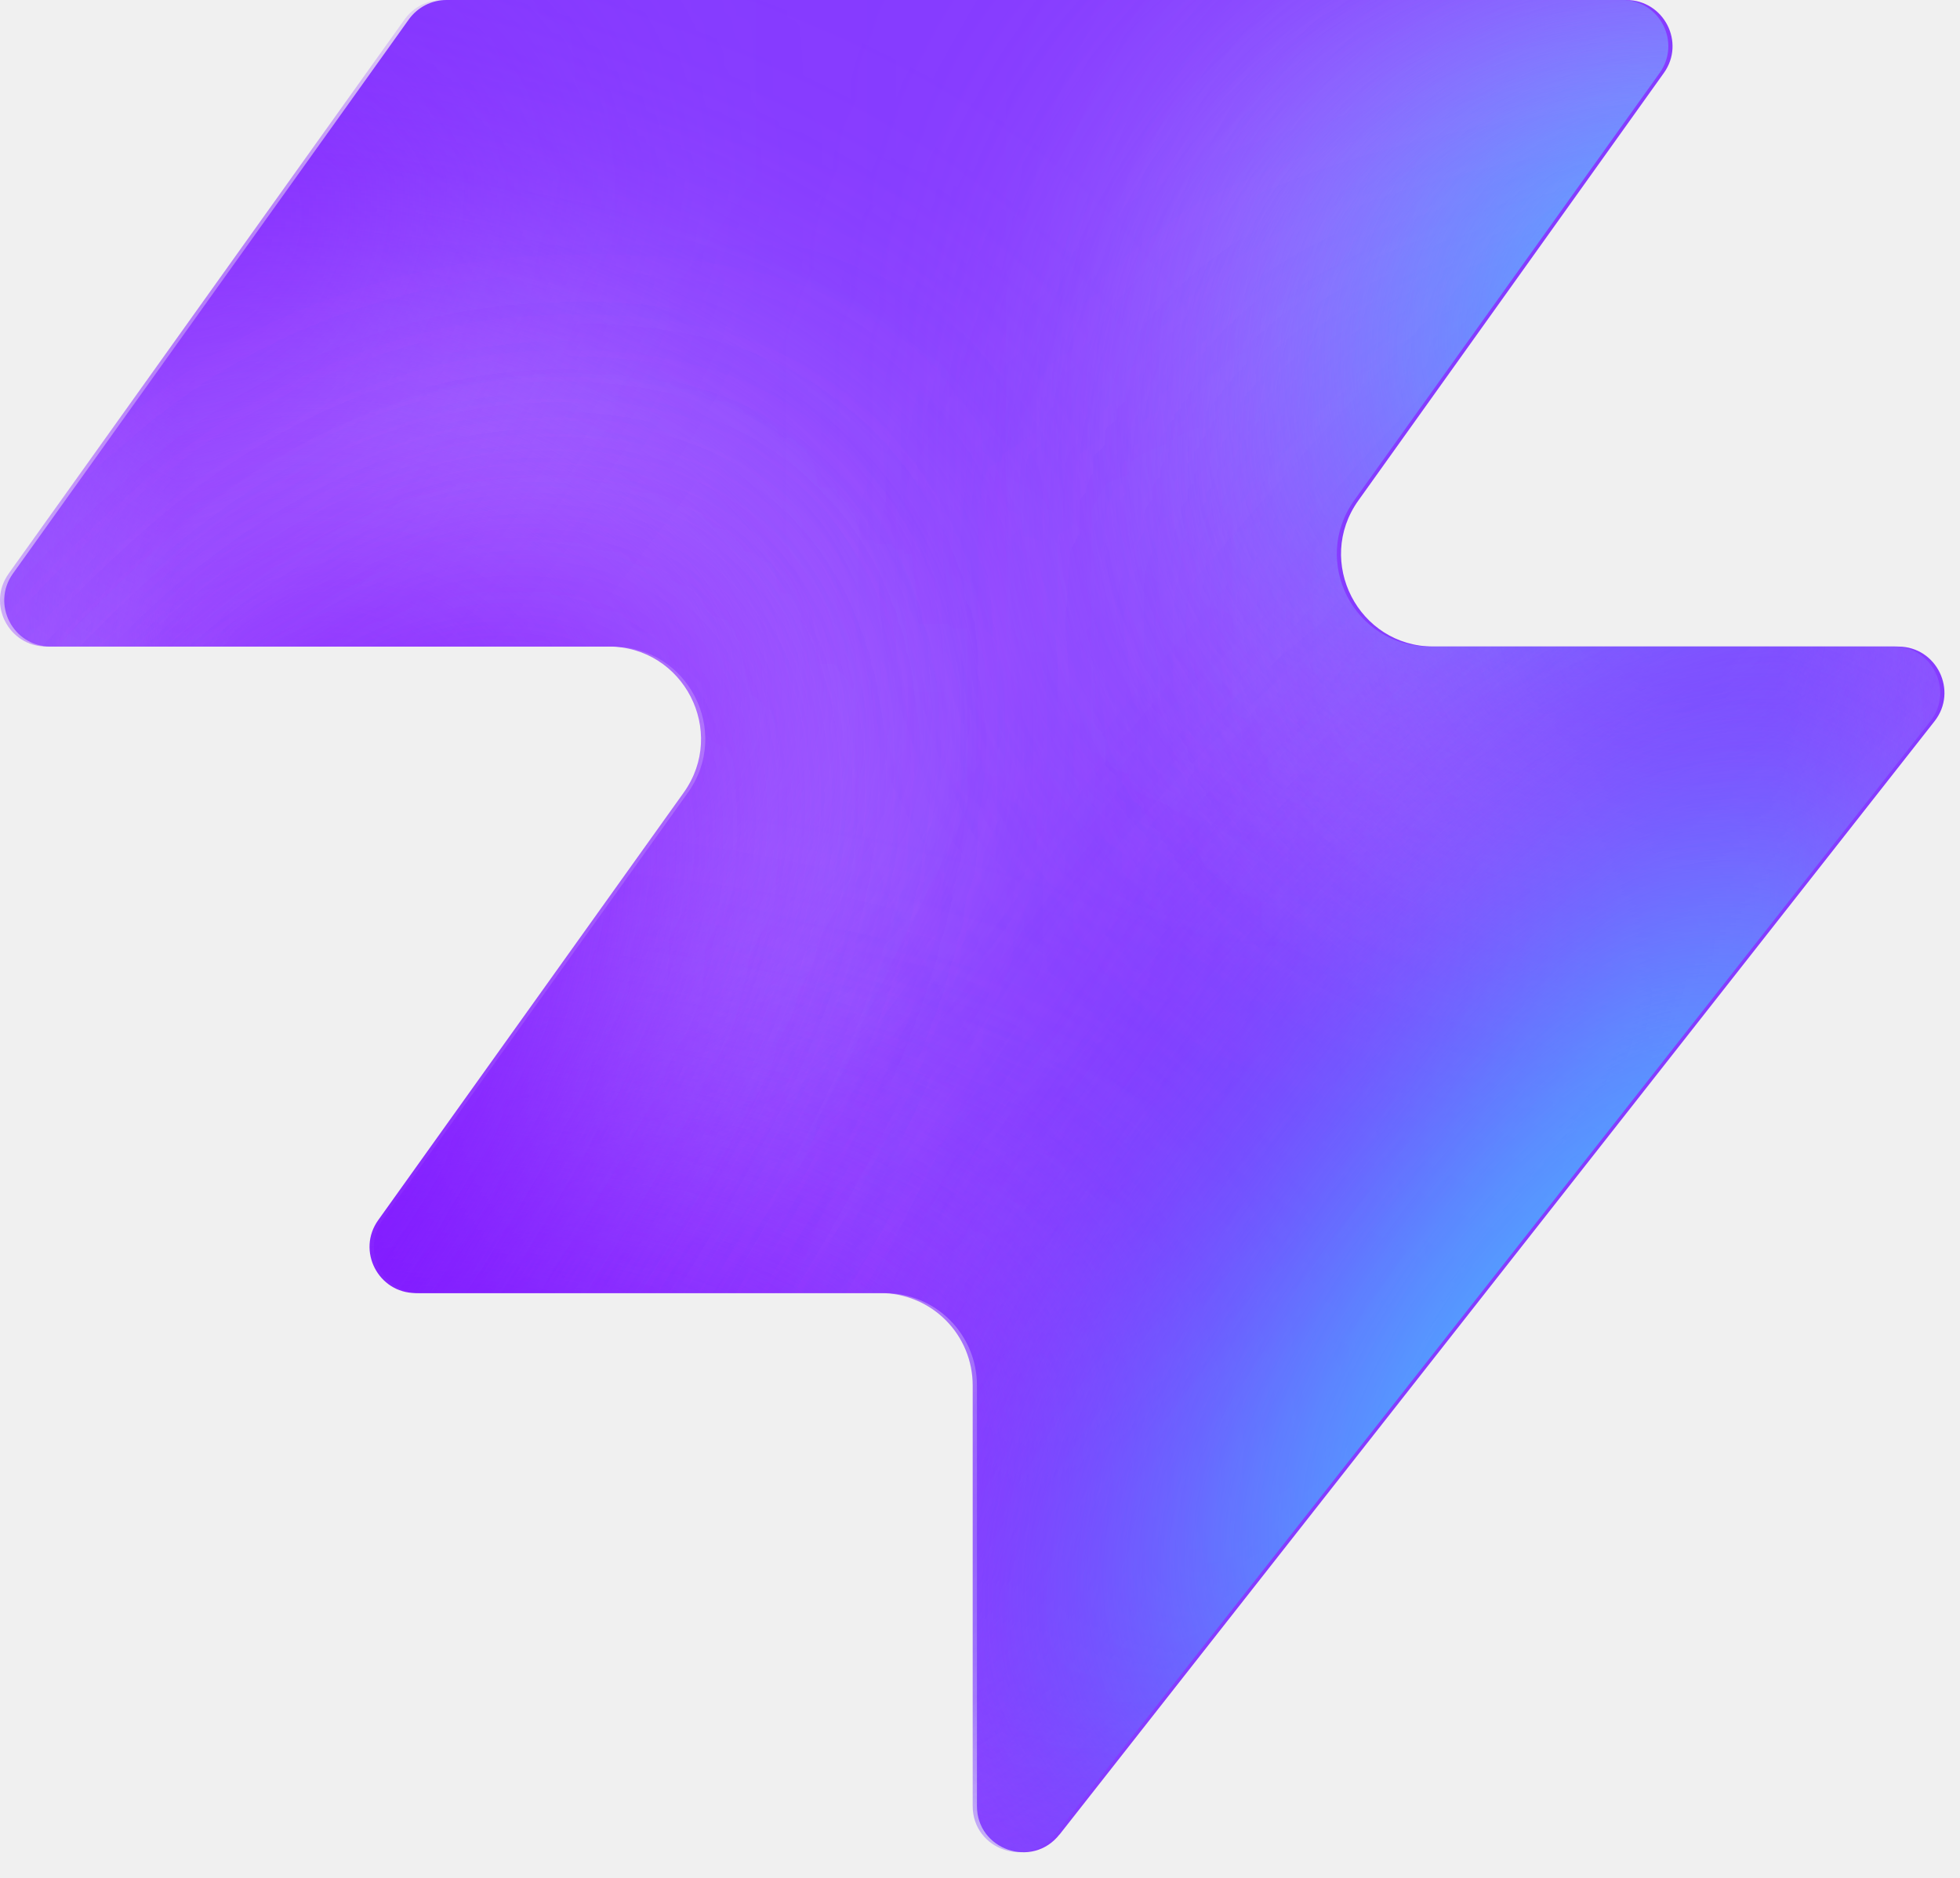
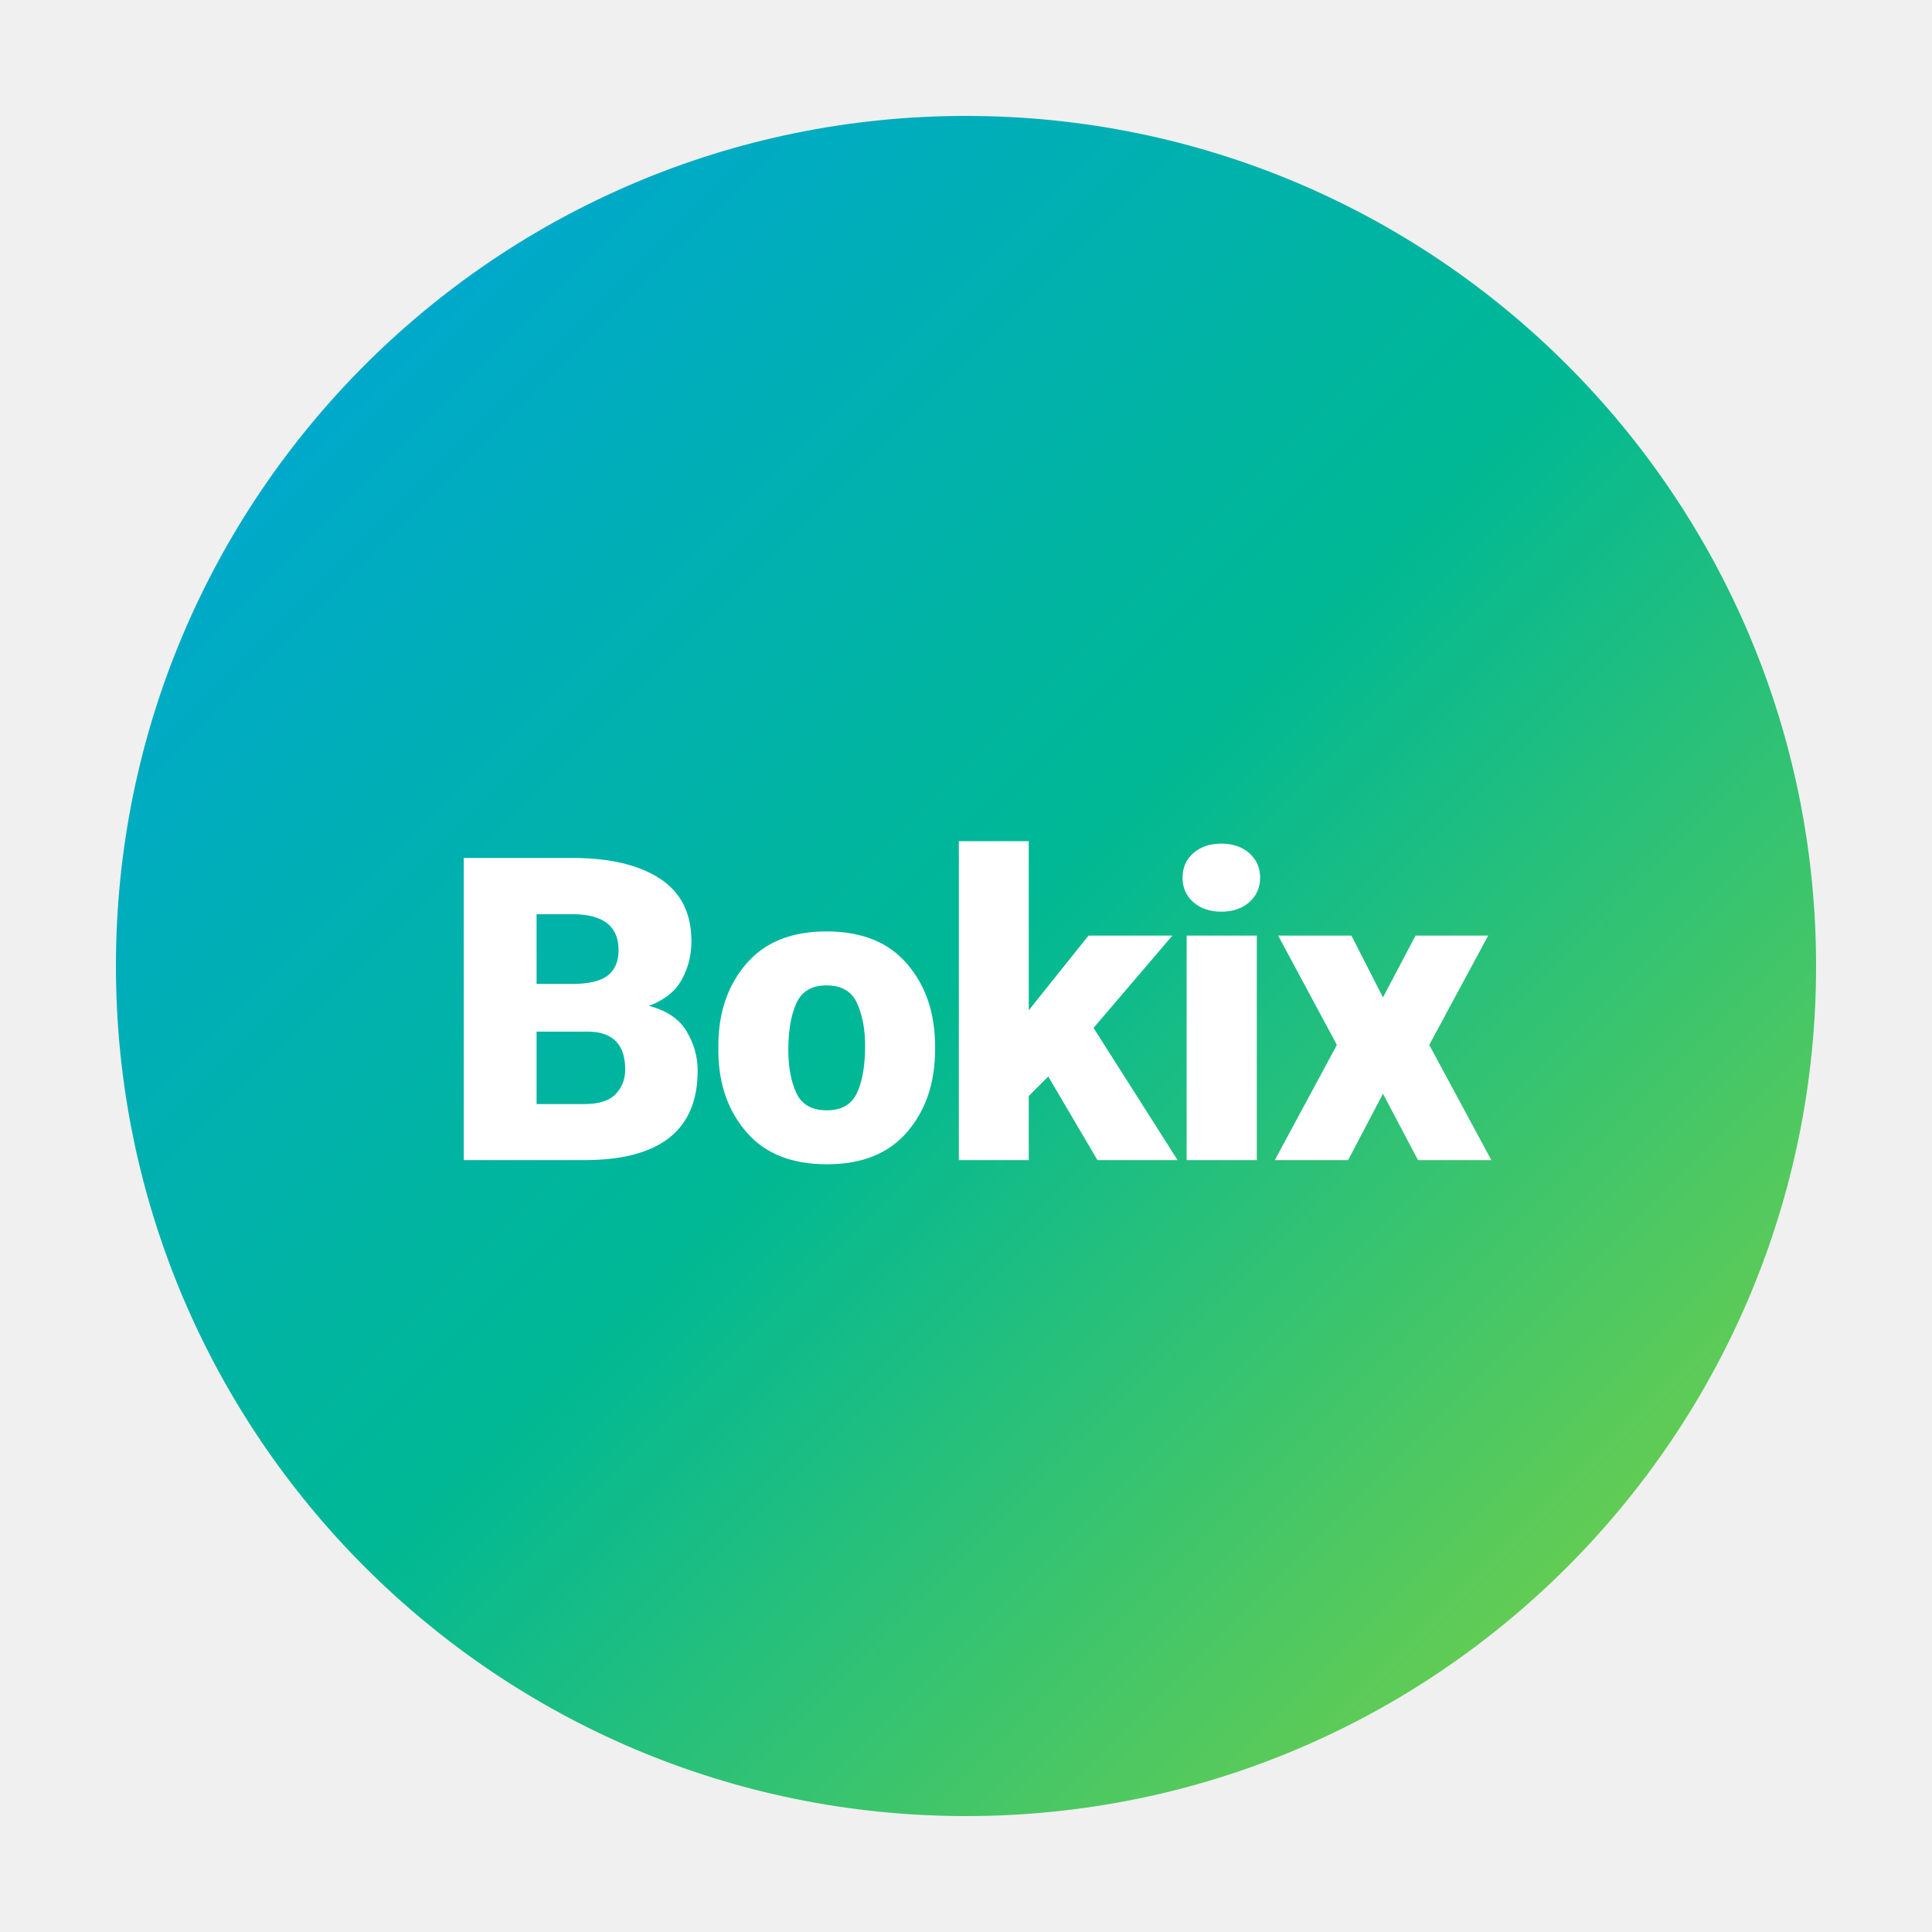
- <svg xmlns="http://www.w3.org/2000/svg" width="48" height="46" fill="none" viewBox="0 0 48 46">
-   <path fill="#863bff" d="M25.946 44.938c-.664.845-2.021.375-2.021-.698V33.937a2.26 2.26 0 0 0-2.262-2.262H10.287c-.92 0-1.456-1.04-.92-1.788l7.48-10.471c1.07-1.497 0-3.578-1.842-3.578H1.237c-.92 0-1.456-1.04-.92-1.788L10.013.474c.214-.297.556-.474.92-.474h28.894c.92 0 1.456 1.04.92 1.788l-7.48 10.471c-1.07 1.498 0 3.579 1.842 3.579h11.377c.943 0 1.473 1.088.89 1.83L25.947 44.94z" style="fill:#863bff;fill:color(display-p3 .525 .23 1);fill-opacity:1" />
-   <mask id="a" width="48" height="46" x="0" y="0" maskUnits="userSpaceOnUse" style="mask-type:alpha">
-     <path fill="#000" d="M25.842 44.938c-.664.844-2.021.375-2.021-.698V33.937a2.26 2.26 0 0 0-2.262-2.262H10.183c-.92 0-1.456-1.04-.92-1.788l7.48-10.471c1.07-1.498 0-3.579-1.842-3.579H1.133c-.92 0-1.456-1.04-.92-1.787L9.91.473c.214-.297.556-.474.92-.474h28.894c.92 0 1.456 1.04.92 1.788l-7.48 10.471c-1.07 1.498 0 3.578 1.842 3.578h11.377c.943 0 1.473 1.088.89 1.832L25.843 44.94z" style="fill:#000;fill-opacity:1" />
-   </mask>
-   <g mask="url(#a)">
-     <g filter="url(#b)">
-       <ellipse cx="5.508" cy="14.704" fill="#ede6ff" rx="5.508" ry="14.704" style="fill:#ede6ff;fill:color(display-p3 .927 .903 1);fill-opacity:1" transform="matrix(.00324 1 1 -.00324 -4.47 31.516)" />
-     </g>
-     <g filter="url(#c)">
-       <ellipse cx="10.399" cy="29.851" fill="#ede6ff" rx="10.399" ry="29.851" style="fill:#ede6ff;fill:color(display-p3 .927 .903 1);fill-opacity:1" transform="matrix(.00324 1 1 -.00324 -39.328 7.883)" />
-     </g>
-     <g filter="url(#d)">
-       <ellipse cx="5.508" cy="30.487" fill="#7e14ff" rx="5.508" ry="30.487" style="fill:#7e14ff;fill:color(display-p3 .492 .077 1);fill-opacity:1" transform="rotate(89.814 -25.913 -14.639)scale(1 -1)" />
-     </g>
-     <g filter="url(#e)">
-       <ellipse cx="5.508" cy="30.599" fill="#7e14ff" rx="5.508" ry="30.599" style="fill:#7e14ff;fill:color(display-p3 .492 .077 1);fill-opacity:1" transform="rotate(89.814 -32.644 -3.334)scale(1 -1)" />
-     </g>
-     <g filter="url(#f)">
-       <ellipse cx="5.508" cy="30.599" fill="#7e14ff" rx="5.508" ry="30.599" style="fill:#7e14ff;fill:color(display-p3 .492 .077 1);fill-opacity:1" transform="matrix(.00324 1 1 -.00324 -34.34 30.47)" />
-     </g>
-     <g filter="url(#g)">
-       <ellipse cx="14.072" cy="22.078" fill="#ede6ff" rx="14.072" ry="22.078" style="fill:#ede6ff;fill:color(display-p3 .927 .903 1);fill-opacity:1" transform="rotate(93.35 24.506 48.493)scale(-1 1)" />
-     </g>
-     <g filter="url(#h)">
-       <ellipse cx="3.47" cy="21.501" fill="#7e14ff" rx="3.47" ry="21.501" style="fill:#7e14ff;fill:color(display-p3 .492 .077 1);fill-opacity:1" transform="rotate(89.009 28.708 47.59)scale(-1 1)" />
-     </g>
-     <g filter="url(#i)">
-       <ellipse cx="3.47" cy="21.501" fill="#7e14ff" rx="3.47" ry="21.501" style="fill:#7e14ff;fill:color(display-p3 .492 .077 1);fill-opacity:1" transform="rotate(89.009 28.708 47.59)scale(-1 1)" />
-     </g>
-     <g filter="url(#j)">
-       <ellipse cx=".387" cy="8.972" fill="#7e14ff" rx="4.407" ry="29.108" style="fill:#7e14ff;fill:color(display-p3 .492 .077 1);fill-opacity:1" transform="rotate(39.51 .387 8.972)" />
-     </g>
-     <g filter="url(#k)">
-       <ellipse cx="47.523" cy="-6.092" fill="#7e14ff" rx="4.407" ry="29.108" style="fill:#7e14ff;fill:color(display-p3 .492 .077 1);fill-opacity:1" transform="rotate(37.892 47.523 -6.092)" />
-     </g>
-     <g filter="url(#l)">
-       <ellipse cx="41.412" cy="6.333" fill="#47bfff" rx="5.971" ry="9.665" style="fill:#47bfff;fill:color(display-p3 .28 .748 1);fill-opacity:1" transform="rotate(37.892 41.412 6.333)" />
-     </g>
-     <g filter="url(#m)">
-       <ellipse cx="-1.879" cy="38.332" fill="#7e14ff" rx="4.407" ry="29.108" style="fill:#7e14ff;fill:color(display-p3 .492 .077 1);fill-opacity:1" transform="rotate(37.892 -1.88 38.332)" />
-     </g>
-     <g filter="url(#n)">
-       <ellipse cx="-1.879" cy="38.332" fill="#7e14ff" rx="4.407" ry="29.108" style="fill:#7e14ff;fill:color(display-p3 .492 .077 1);fill-opacity:1" transform="rotate(37.892 -1.88 38.332)" />
-     </g>
-     <g filter="url(#o)">
-       <ellipse cx="35.651" cy="29.907" fill="#7e14ff" rx="4.407" ry="29.108" style="fill:#7e14ff;fill:color(display-p3 .492 .077 1);fill-opacity:1" transform="rotate(37.892 35.651 29.907)" />
-     </g>
-     <g filter="url(#p)">
-       <ellipse cx="38.418" cy="32.4" fill="#47bfff" rx="5.971" ry="15.297" style="fill:#47bfff;fill:color(display-p3 .28 .748 1);fill-opacity:1" transform="rotate(37.892 38.418 32.4)" />
-     </g>
-   </g>
+ <svg xmlns="http://www.w3.org/2000/svg" viewBox="0 0 500 500" width="100%" height="100%">
  <defs>
-     <filter id="b" width="60.045" height="41.654" x="-19.77" y="16.149" color-interpolation-filters="sRGB" filterUnits="userSpaceOnUse">
-       <feFlood flood-opacity="0" result="BackgroundImageFix" />
-       <feBlend in="SourceGraphic" in2="BackgroundImageFix" result="shape" />
-       <feGaussianBlur result="effect1_foregroundBlur_2002_17158" stdDeviation="7.659" />
-     </filter>
-     <filter id="c" width="90.34" height="51.437" x="-54.613" y="-7.533" color-interpolation-filters="sRGB" filterUnits="userSpaceOnUse">
-       <feFlood flood-opacity="0" result="BackgroundImageFix" />
-       <feBlend in="SourceGraphic" in2="BackgroundImageFix" result="shape" />
-       <feGaussianBlur result="effect1_foregroundBlur_2002_17158" stdDeviation="7.659" />
-     </filter>
-     <filter id="d" width="79.355" height="29.4" x="-49.64" y="2.03" color-interpolation-filters="sRGB" filterUnits="userSpaceOnUse">
-       <feFlood flood-opacity="0" result="BackgroundImageFix" />
-       <feBlend in="SourceGraphic" in2="BackgroundImageFix" result="shape" />
-       <feGaussianBlur result="effect1_foregroundBlur_2002_17158" stdDeviation="4.596" />
-     </filter>
-     <filter id="e" width="79.579" height="29.4" x="-45.045" y="20.029" color-interpolation-filters="sRGB" filterUnits="userSpaceOnUse">
-       <feFlood flood-opacity="0" result="BackgroundImageFix" />
-       <feBlend in="SourceGraphic" in2="BackgroundImageFix" result="shape" />
-       <feGaussianBlur result="effect1_foregroundBlur_2002_17158" stdDeviation="4.596" />
-     </filter>
-     <filter id="f" width="79.579" height="29.4" x="-43.513" y="21.178" color-interpolation-filters="sRGB" filterUnits="userSpaceOnUse">
-       <feFlood flood-opacity="0" result="BackgroundImageFix" />
-       <feBlend in="SourceGraphic" in2="BackgroundImageFix" result="shape" />
-       <feGaussianBlur result="effect1_foregroundBlur_2002_17158" stdDeviation="4.596" />
-     </filter>
-     <filter id="g" width="74.749" height="58.852" x="15.756" y="-17.901" color-interpolation-filters="sRGB" filterUnits="userSpaceOnUse">
-       <feFlood flood-opacity="0" result="BackgroundImageFix" />
-       <feBlend in="SourceGraphic" in2="BackgroundImageFix" result="shape" />
-       <feGaussianBlur result="effect1_foregroundBlur_2002_17158" stdDeviation="7.659" />
-     </filter>
-     <filter id="h" width="61.377" height="25.362" x="23.548" y="2.284" color-interpolation-filters="sRGB" filterUnits="userSpaceOnUse">
-       <feFlood flood-opacity="0" result="BackgroundImageFix" />
-       <feBlend in="SourceGraphic" in2="BackgroundImageFix" result="shape" />
-       <feGaussianBlur result="effect1_foregroundBlur_2002_17158" stdDeviation="4.596" />
-     </filter>
-     <filter id="i" width="61.377" height="25.362" x="23.548" y="2.284" color-interpolation-filters="sRGB" filterUnits="userSpaceOnUse">
-       <feFlood flood-opacity="0" result="BackgroundImageFix" />
-       <feBlend in="SourceGraphic" in2="BackgroundImageFix" result="shape" />
-       <feGaussianBlur result="effect1_foregroundBlur_2002_17158" stdDeviation="4.596" />
-     </filter>
-     <filter id="j" width="56.045" height="63.649" x="-27.636" y="-22.853" color-interpolation-filters="sRGB" filterUnits="userSpaceOnUse">
-       <feFlood flood-opacity="0" result="BackgroundImageFix" />
-       <feBlend in="SourceGraphic" in2="BackgroundImageFix" result="shape" />
-       <feGaussianBlur result="effect1_foregroundBlur_2002_17158" stdDeviation="4.596" />
-     </filter>
-     <filter id="k" width="54.814" height="64.646" x="20.116" y="-38.415" color-interpolation-filters="sRGB" filterUnits="userSpaceOnUse">
-       <feFlood flood-opacity="0" result="BackgroundImageFix" />
-       <feBlend in="SourceGraphic" in2="BackgroundImageFix" result="shape" />
-       <feGaussianBlur result="effect1_foregroundBlur_2002_17158" stdDeviation="4.596" />
-     </filter>
-     <filter id="l" width="33.541" height="35.313" x="24.641" y="-11.323" color-interpolation-filters="sRGB" filterUnits="userSpaceOnUse">
-       <feFlood flood-opacity="0" result="BackgroundImageFix" />
-       <feBlend in="SourceGraphic" in2="BackgroundImageFix" result="shape" />
-       <feGaussianBlur result="effect1_foregroundBlur_2002_17158" stdDeviation="4.596" />
-     </filter>
-     <filter id="m" width="54.814" height="64.646" x="-29.286" y="6.009" color-interpolation-filters="sRGB" filterUnits="userSpaceOnUse">
-       <feFlood flood-opacity="0" result="BackgroundImageFix" />
-       <feBlend in="SourceGraphic" in2="BackgroundImageFix" result="shape" />
-       <feGaussianBlur result="effect1_foregroundBlur_2002_17158" stdDeviation="4.596" />
-     </filter>
-     <filter id="n" width="54.814" height="64.646" x="-29.286" y="6.009" color-interpolation-filters="sRGB" filterUnits="userSpaceOnUse">
-       <feFlood flood-opacity="0" result="BackgroundImageFix" />
-       <feBlend in="SourceGraphic" in2="BackgroundImageFix" result="shape" />
-       <feGaussianBlur result="effect1_foregroundBlur_2002_17158" stdDeviation="4.596" />
-     </filter>
-     <filter id="o" width="54.814" height="64.646" x="8.244" y="-2.416" color-interpolation-filters="sRGB" filterUnits="userSpaceOnUse">
-       <feFlood flood-opacity="0" result="BackgroundImageFix" />
-       <feBlend in="SourceGraphic" in2="BackgroundImageFix" result="shape" />
-       <feGaussianBlur result="effect1_foregroundBlur_2002_17158" stdDeviation="4.596" />
-     </filter>
-     <filter id="p" width="39.409" height="43.623" x="18.713" y="10.588" color-interpolation-filters="sRGB" filterUnits="userSpaceOnUse">
-       <feFlood flood-opacity="0" result="BackgroundImageFix" />
-       <feBlend in="SourceGraphic" in2="BackgroundImageFix" result="shape" />
-       <feGaussianBlur result="effect1_foregroundBlur_2002_17158" stdDeviation="4.596" />
-     </filter>
+     <linearGradient id="bokixGradient" x1="0%" y1="0%" x2="100%" y2="100%">
+       <stop offset="0%" stop-color="#00A3E0" />
+       <stop offset="50%" stop-color="#00B894" />
+       <stop offset="100%" stop-color="#88D43B" />
+     </linearGradient>
  </defs>
+   <circle cx="250" cy="250" r="220" fill="url(#bokixGradient)" />
+   <text x="50%" y="54%" font-family="System-UI, -apple-system, BlinkMacSystemFont, 'Segoe UI', Roboto, sans-serif" font-size="110" font-weight="900" fill="#FFFFFF" text-anchor="middle" dominant-baseline="middle" letter-spacing="-2">
+     Bokix
+   </text>
</svg>
